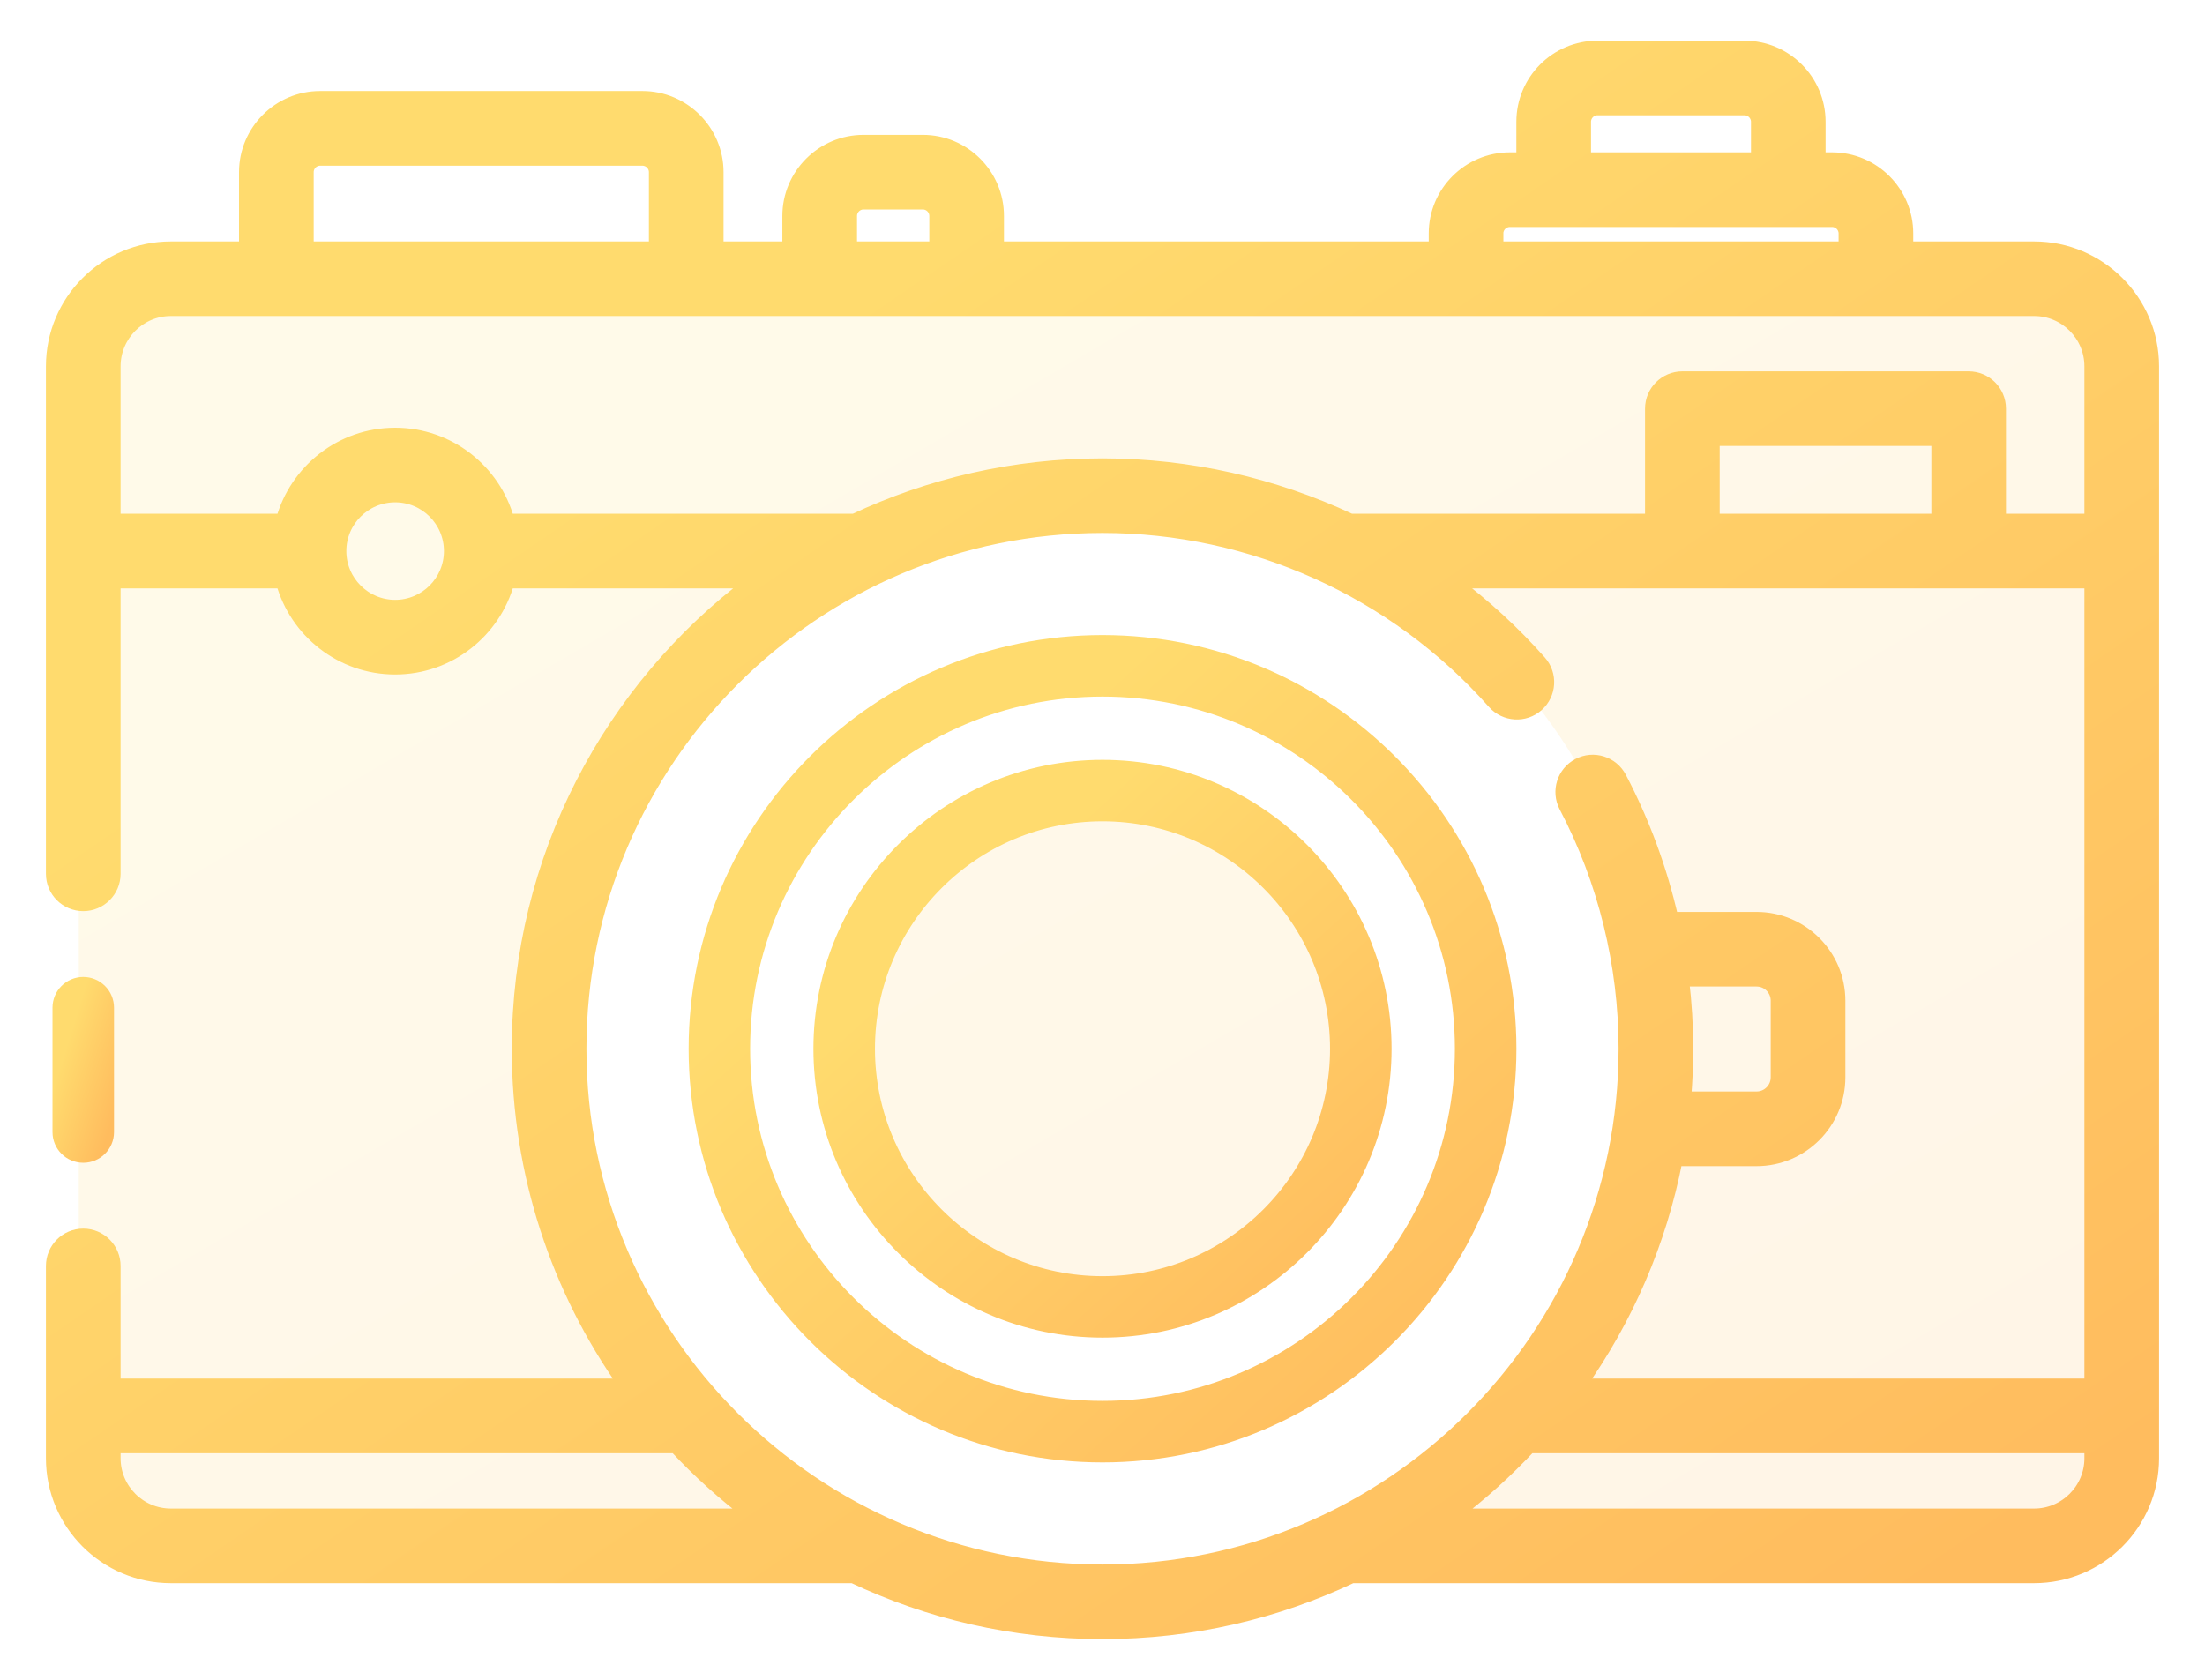
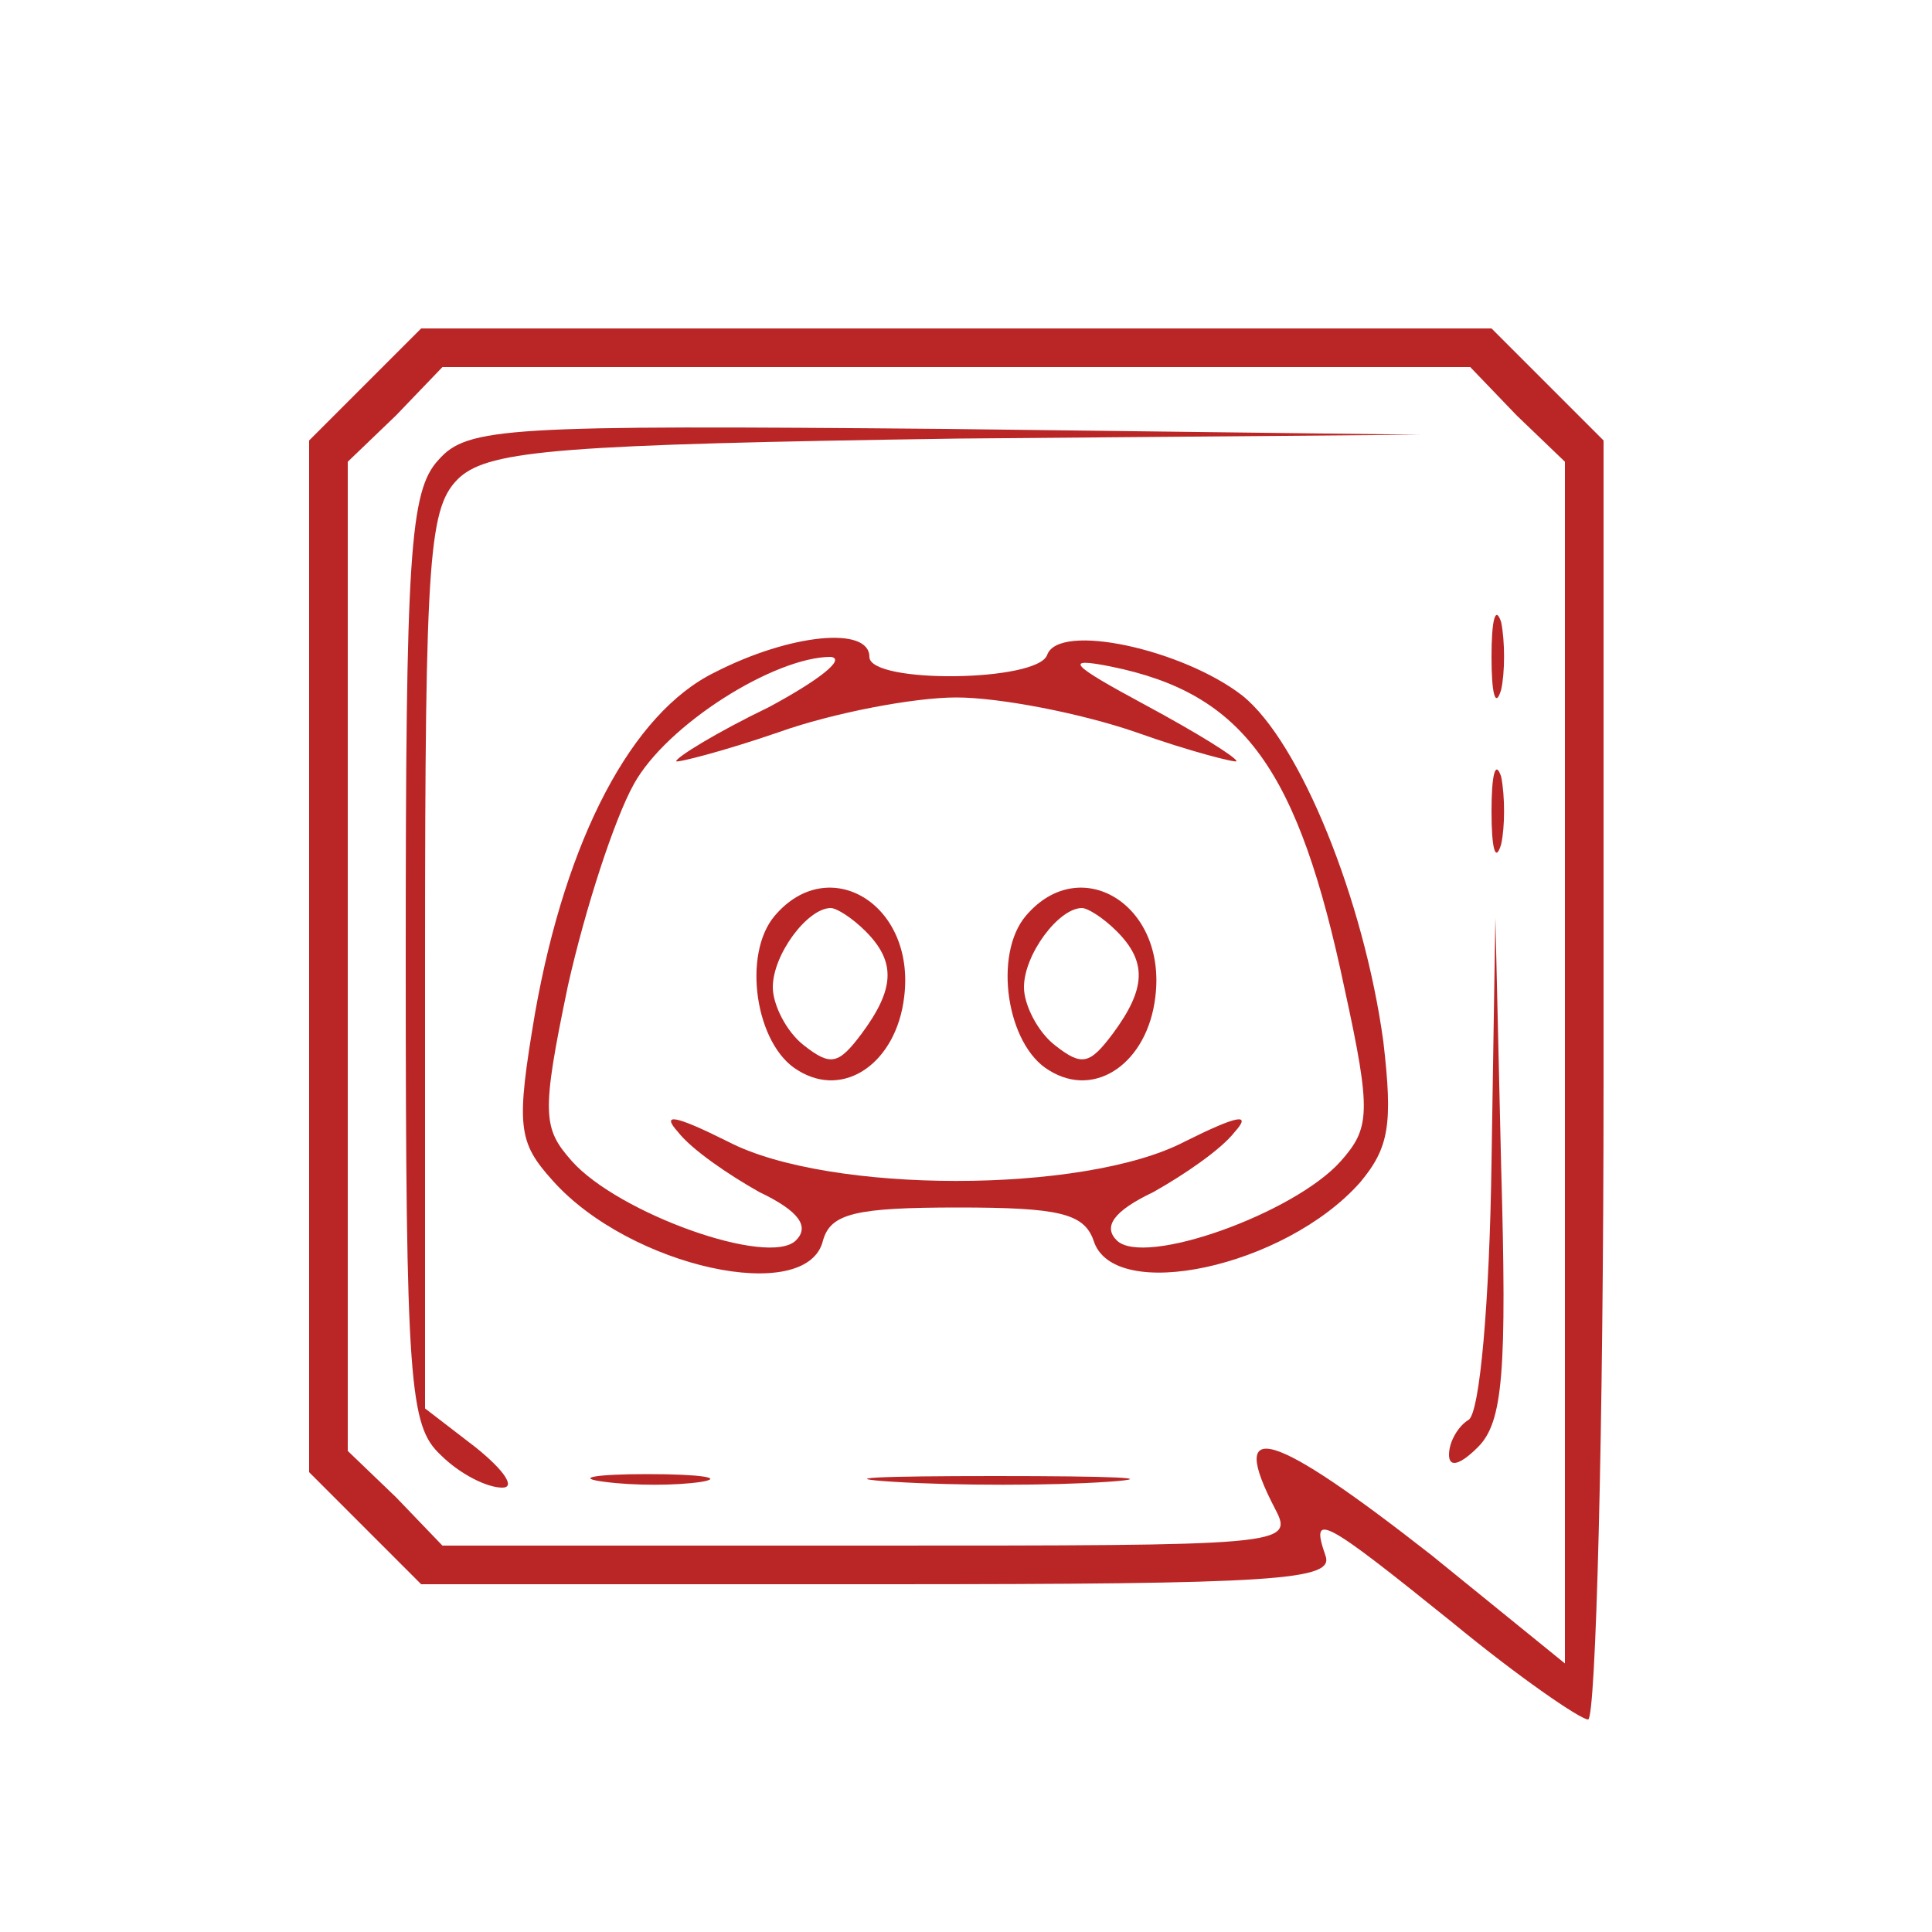
- <svg xmlns="http://www.w3.org/2000/svg" width="42" height="32" viewBox="0 0 42 32" fill="none">
-   <path opacity="0.15" fill-rule="evenodd" clip-rule="evenodd" d="M1.5 6.898C1.5 5.794 2.395 4.898 3.5 4.898H38.3C39.405 4.898 40.3 5.794 40.3 6.898V27.887C40.3 28.992 39.405 29.887 38.3 29.887H24.211C28.439 28.531 31.5 24.569 31.5 19.892C31.5 14.095 26.799 9.396 21 9.396C15.201 9.396 10.5 14.095 10.5 19.892C10.5 24.569 13.561 28.531 17.789 29.887H3.5C2.395 29.887 1.5 28.992 1.5 27.887V6.898ZM21 24.889C23.761 24.889 26 22.652 26 19.892C26 17.131 23.761 14.894 21 14.894C18.239 14.894 16 17.131 16 19.892C16 22.652 18.239 24.889 21 24.889Z" fill="url(#paint0_linear)" />
-   <path d="M2.047 21.566C2.047 21.82 1.84 22.026 1.586 22.026C1.331 22.026 1.125 21.82 1.125 21.566V19.197C1.125 18.942 1.331 18.736 1.586 18.736C1.84 18.736 2.047 18.942 2.047 19.197V21.566Z" fill="url(#paint1_linear)" stroke="url(#paint2_linear)" stroke-width="0.25" />
-   <path d="M38.745 4.724H36.318V4.447C36.318 3.665 35.681 3.027 34.897 3.027H34.648V2.32C34.648 1.537 34.011 0.9 33.228 0.9H30.428C29.645 0.9 29.008 1.537 29.008 2.32V3.027H28.759C27.976 3.027 27.339 3.664 27.339 4.447V4.724H18.998V4.114C18.998 3.331 18.361 2.694 17.578 2.694H16.448C15.665 2.694 15.027 3.331 15.027 4.114V4.724H13.657V3.279C13.657 2.497 13.019 1.859 12.236 1.859H6.098C5.315 1.859 4.678 2.497 4.678 3.279V4.724H3.255C2.012 4.724 1 5.735 1 6.978V16.646C1 16.97 1.262 17.232 1.586 17.232C1.909 17.232 2.172 16.97 2.172 16.646V11.084H5.379C5.637 12.028 6.502 12.724 7.527 12.724C8.552 12.724 9.416 12.028 9.674 11.084H14.328C11.625 13.115 9.873 16.346 9.873 19.978C9.873 22.363 10.628 24.575 11.912 26.387H2.172V24.116C2.172 23.793 1.909 23.53 1.586 23.53C1.262 23.53 1 23.793 1 24.116V27.78C1 29.023 2.012 30.034 3.255 30.034H16.249C17.691 30.717 19.301 31.1 21 31.1C22.699 31.1 24.31 30.717 25.752 30.033C25.757 30.033 25.761 30.034 25.766 30.034H38.745C39.988 30.034 41 29.023 41 27.78V6.978C41 5.735 39.988 4.724 38.745 4.724ZM30.18 2.32C30.18 2.183 30.291 2.071 30.429 2.071H33.228C33.365 2.071 33.477 2.183 33.477 2.32V3.027H30.18V2.32H30.18ZM28.51 4.447C28.51 4.31 28.622 4.199 28.759 4.199H34.897C35.034 4.199 35.146 4.31 35.146 4.447V4.724H28.511V4.447H28.51ZM16.199 4.114C16.199 3.977 16.311 3.865 16.448 3.865H17.578C17.715 3.865 17.826 3.977 17.826 4.114V4.724H16.199V4.114ZM5.85 3.279C5.85 3.142 5.961 3.031 6.098 3.031H12.236C12.373 3.031 12.485 3.142 12.485 3.279V4.724H5.85V3.279ZM7.527 11.552C6.945 11.552 6.472 11.079 6.472 10.498C6.472 9.917 6.945 9.444 7.527 9.444C8.108 9.444 8.581 9.917 8.581 10.498C8.581 11.079 8.108 11.552 7.527 11.552ZM9.674 9.912C9.416 8.969 8.552 8.273 7.527 8.273C6.501 8.273 5.637 8.969 5.379 9.912H2.172V6.978C2.172 6.381 2.658 5.895 3.255 5.895H38.745C39.342 5.895 39.828 6.381 39.828 6.978V9.912H38.084V7.784C38.084 7.461 37.822 7.199 37.498 7.199H32.045C31.722 7.199 31.459 7.461 31.459 7.784V9.912H25.727C24.263 9.226 22.651 8.857 21 8.857C19.31 8.857 17.707 9.236 16.271 9.912H9.674ZM32.631 9.912V8.37H36.913V9.912H32.631ZM3.255 28.863C2.658 28.863 2.172 28.377 2.172 27.78V27.559H12.867C13.31 28.034 13.794 28.471 14.314 28.863H3.255ZM11.045 19.979C11.045 14.492 15.511 10.028 21 10.028C23.847 10.028 26.564 11.251 28.454 13.384C28.669 13.626 29.039 13.649 29.281 13.434C29.523 13.219 29.546 12.849 29.331 12.607C28.828 12.04 28.273 11.531 27.676 11.084H39.828V26.387H30.088C30.983 25.123 31.62 23.665 31.925 22.09H33.458C34.322 22.09 35.025 21.387 35.025 20.523V19.064C35.025 18.2 34.322 17.497 33.458 17.497H31.845C31.632 16.565 31.301 15.661 30.857 14.816C30.706 14.53 30.352 14.419 30.066 14.57C29.779 14.72 29.669 15.074 29.819 15.361C30.562 16.775 30.955 18.372 30.955 19.979C30.955 25.465 26.489 29.929 21 29.929C15.511 29.929 11.045 25.465 11.045 19.979ZM32.048 18.668H33.458C33.676 18.668 33.853 18.845 33.853 19.063V20.523C33.853 20.741 33.676 20.918 33.458 20.918H32.087C32.113 20.608 32.127 20.295 32.127 19.978C32.127 19.54 32.1 19.102 32.048 18.668ZM38.745 28.863H27.686C28.206 28.471 28.69 28.034 29.134 27.559H39.828V27.78C39.828 28.377 39.342 28.863 38.745 28.863Z" fill="url(#paint3_linear)" stroke="url(#paint4_linear)" stroke-width="0.25" />
-   <path d="M13.242 19.979C13.242 15.702 16.722 12.223 21 12.223C25.278 12.223 28.759 15.702 28.759 19.979C28.759 24.255 25.278 27.734 21 27.734C16.722 27.734 13.242 24.255 13.242 19.979ZM14.163 19.979C14.163 23.747 17.23 26.812 21 26.812C24.77 26.812 27.837 23.747 27.837 19.979C27.837 16.21 24.77 13.145 21 13.145C17.23 13.145 14.163 16.21 14.163 19.979Z" fill="url(#paint5_linear)" stroke="url(#paint6_linear)" stroke-width="0.25" />
-   <path d="M15.619 19.979C15.619 17.013 18.033 14.6 21 14.6C23.967 14.6 26.381 17.013 26.381 19.979C26.381 22.944 23.967 25.357 21 25.357C18.033 25.357 15.619 22.944 15.619 19.979ZM16.541 19.979C16.541 22.436 18.541 24.436 21 24.436C23.459 24.436 25.459 22.436 25.459 19.979C25.459 17.52 23.459 15.521 21 15.521C18.541 15.521 16.541 17.52 16.541 19.979Z" fill="url(#paint7_linear)" stroke="url(#paint8_linear)" stroke-width="0.25" />
-   <defs>
-     <linearGradient id="paint0_linear" x1="3.699" y1="4.898" x2="22.569" y2="37.252" gradientUnits="userSpaceOnUse">
-       <stop offset="0.259" stop-color="#FFDB6E" />
-       <stop offset="1" stop-color="#FFBC5E" />
-     </linearGradient>
-     <linearGradient id="paint1_linear" x1="1.177" y1="18.736" x2="2.789" y2="19.235" gradientUnits="userSpaceOnUse">
-       <stop offset="0.259" stop-color="#FFDB6E" />
-       <stop offset="1" stop-color="#FFBC5E" />
-     </linearGradient>
-     <linearGradient id="paint2_linear" x1="1.177" y1="18.736" x2="2.789" y2="19.235" gradientUnits="userSpaceOnUse">
-       <stop offset="0.259" stop-color="#FFDB6E" />
-       <stop offset="1" stop-color="#FFBC5E" />
-     </linearGradient>
-     <linearGradient id="paint3_linear" x1="3.267" y1="0.9" x2="27.682" y2="36.609" gradientUnits="userSpaceOnUse">
-       <stop offset="0.259" stop-color="#FFDB6E" />
-       <stop offset="1" stop-color="#FFBC5E" />
-     </linearGradient>
-     <linearGradient id="paint4_linear" x1="3.267" y1="0.9" x2="27.682" y2="36.609" gradientUnits="userSpaceOnUse">
-       <stop offset="0.259" stop-color="#FFDB6E" />
-       <stop offset="1" stop-color="#FFBC5E" />
-     </linearGradient>
-     <linearGradient id="paint5_linear" x1="14.121" y1="12.223" x2="27.511" y2="27.015" gradientUnits="userSpaceOnUse">
-       <stop offset="0.259" stop-color="#FFDB6E" />
-       <stop offset="1" stop-color="#FFBC5E" />
-     </linearGradient>
-     <linearGradient id="paint6_linear" x1="14.121" y1="12.223" x2="27.511" y2="27.015" gradientUnits="userSpaceOnUse">
-       <stop offset="0.259" stop-color="#FFDB6E" />
-       <stop offset="1" stop-color="#FFBC5E" />
-     </linearGradient>
-     <linearGradient id="paint7_linear" x1="16.229" y1="14.6" x2="25.516" y2="24.859" gradientUnits="userSpaceOnUse">
-       <stop offset="0.259" stop-color="#FFDB6E" />
-       <stop offset="1" stop-color="#FFBC5E" />
-     </linearGradient>
-     <linearGradient id="paint8_linear" x1="16.229" y1="14.6" x2="25.516" y2="24.859" gradientUnits="userSpaceOnUse">
-       <stop offset="0.259" stop-color="#FFDB6E" />
-       <stop offset="1" stop-color="#FFBC5E" />
-     </linearGradient>
-   </defs>
+ <svg xmlns="http://www.w3.org/2000/svg" version="1.0" width="100pt" height="100pt" viewBox="0 0 100 100" preserveAspectRatio="xMidYMid meet">
+   <g transform="translate(0,100) scale(0.1,-0.1)" fill="#ba2626" stroke="none">
+     <path d="M189 801 l-29 -29 0 -267 0 -267 29 -29 29 -29 237 0 c207 0 236 2 231 15 -8 23 -1 19 66 -35 34 -28 66 -50 70 -50 4 0 8 149 8 331 l0 331 -29 29 -29 29 -277 0 -277 0 -29 -29z m596 -16 l25 -24 0 -311 0 -311 -69 56 c-83 65 -106 72 -81 24 10 -19 5 -19 -210 -19 l-221 0 -24 25 -25 24 0 256 0 256 25 24 24 25 266 0 266 0 24 -25z" />
+     <path d="M227 762 c-15 -16 -17 -49 -17 -259 0 -220 2 -241 18 -256 10 -10 24 -17 32 -17 7 0 1 9 -14 21 l-26 20 0 233 c0 212 2 234 18 249 16 14 53 17 258 20 l239 2 -246 3 c-227 2 -247 1 -262 -16z" />
+     <path d="M772 660 c0 -19 2 -27 5 -17 2 9 2 25 0 35 -3 9 -5 1 -5 -18z" />
+     <path d="M370 652 c-43 -21 -77 -86 -93 -176 -10 -59 -9 -67 9 -87 40 -45 132 -65 140 -31 4 14 17 17 70 17 52 0 65 -3 70 -17 10 -33 99 -14 138 30 15 18 17 30 12 73 -10 73 -43 155 -73 179 -31 24 -95 38 -101 21 -5 -14 -92 -15 -92 -1 0 16 -41 12 -80 -8z m28 -18 c-27 -13 -48 -26 -48 -28 0 -1 24 5 53 15 28 10 70 18 92 18 22 0 64 -8 93 -18 28 -10 52 -16 52 -15 0 2 -21 15 -47 29 -39 21 -43 25 -18 20 69 -14 97 -53 121 -167 14 -64 13 -72 -2 -89 -24 -27 -102 -55 -116 -41 -7 7 -2 15 19 25 16 9 35 22 42 31 9 10 2 9 -26 -5 -52 -27 -184 -27 -236 0 -28 14 -35 15 -26 5 7 -9 26 -22 42 -31 21 -10 26 -18 19 -25 -14 -14 -92 14 -116 41 -15 17 -16 24 -2 91 9 40 24 86 34 104 17 31 73 66 102 66 8 -1 -6 -12 -32 -26z" />
+     <path d="M401 526 c-17 -20 -10 -67 12 -80 24 -15 51 4 55 38 6 48 -39 75 -67 42z m47 -8 c16 -16 15 -30 -2 -53 -12 -16 -16 -17 -30 -6 -9 7 -16 21 -16 30 0 17 18 41 30 41 3 0 11 -5 18 -12z" />
+     <path d="M531 526 c-17 -20 -10 -67 12 -80 24 -15 51 4 55 38 6 48 -39 75 -67 42z m47 -8 c16 -16 15 -30 -2 -53 -12 -16 -16 -17 -30 -6 -9 7 -16 21 -16 30 0 17 18 41 30 41 3 0 11 -5 18 -12z" />
+     <path d="M772 580 c0 -19 2 -27 5 -17 2 9 2 25 0 35 -3 9 -5 1 -5 -18z" />
+     <path d="M772 398 c-1 -71 -6 -130 -12 -133 -5 -3 -10 -11 -10 -18 0 -7 6 -5 15 4 13 13 15 39 12 145 l-3 129 -2 -127z" />
+     <path d="M313 233 c15 -2 37 -2 50 0 12 2 0 4 -28 4 -27 0 -38 -2 -22 -4z" />
+     <path d="M463 233 c32 -2 81 -2 110 0 29 2 3 3 -58 3 -60 0 -84 -1 -52 -3z" />
+   </g>
</svg>
